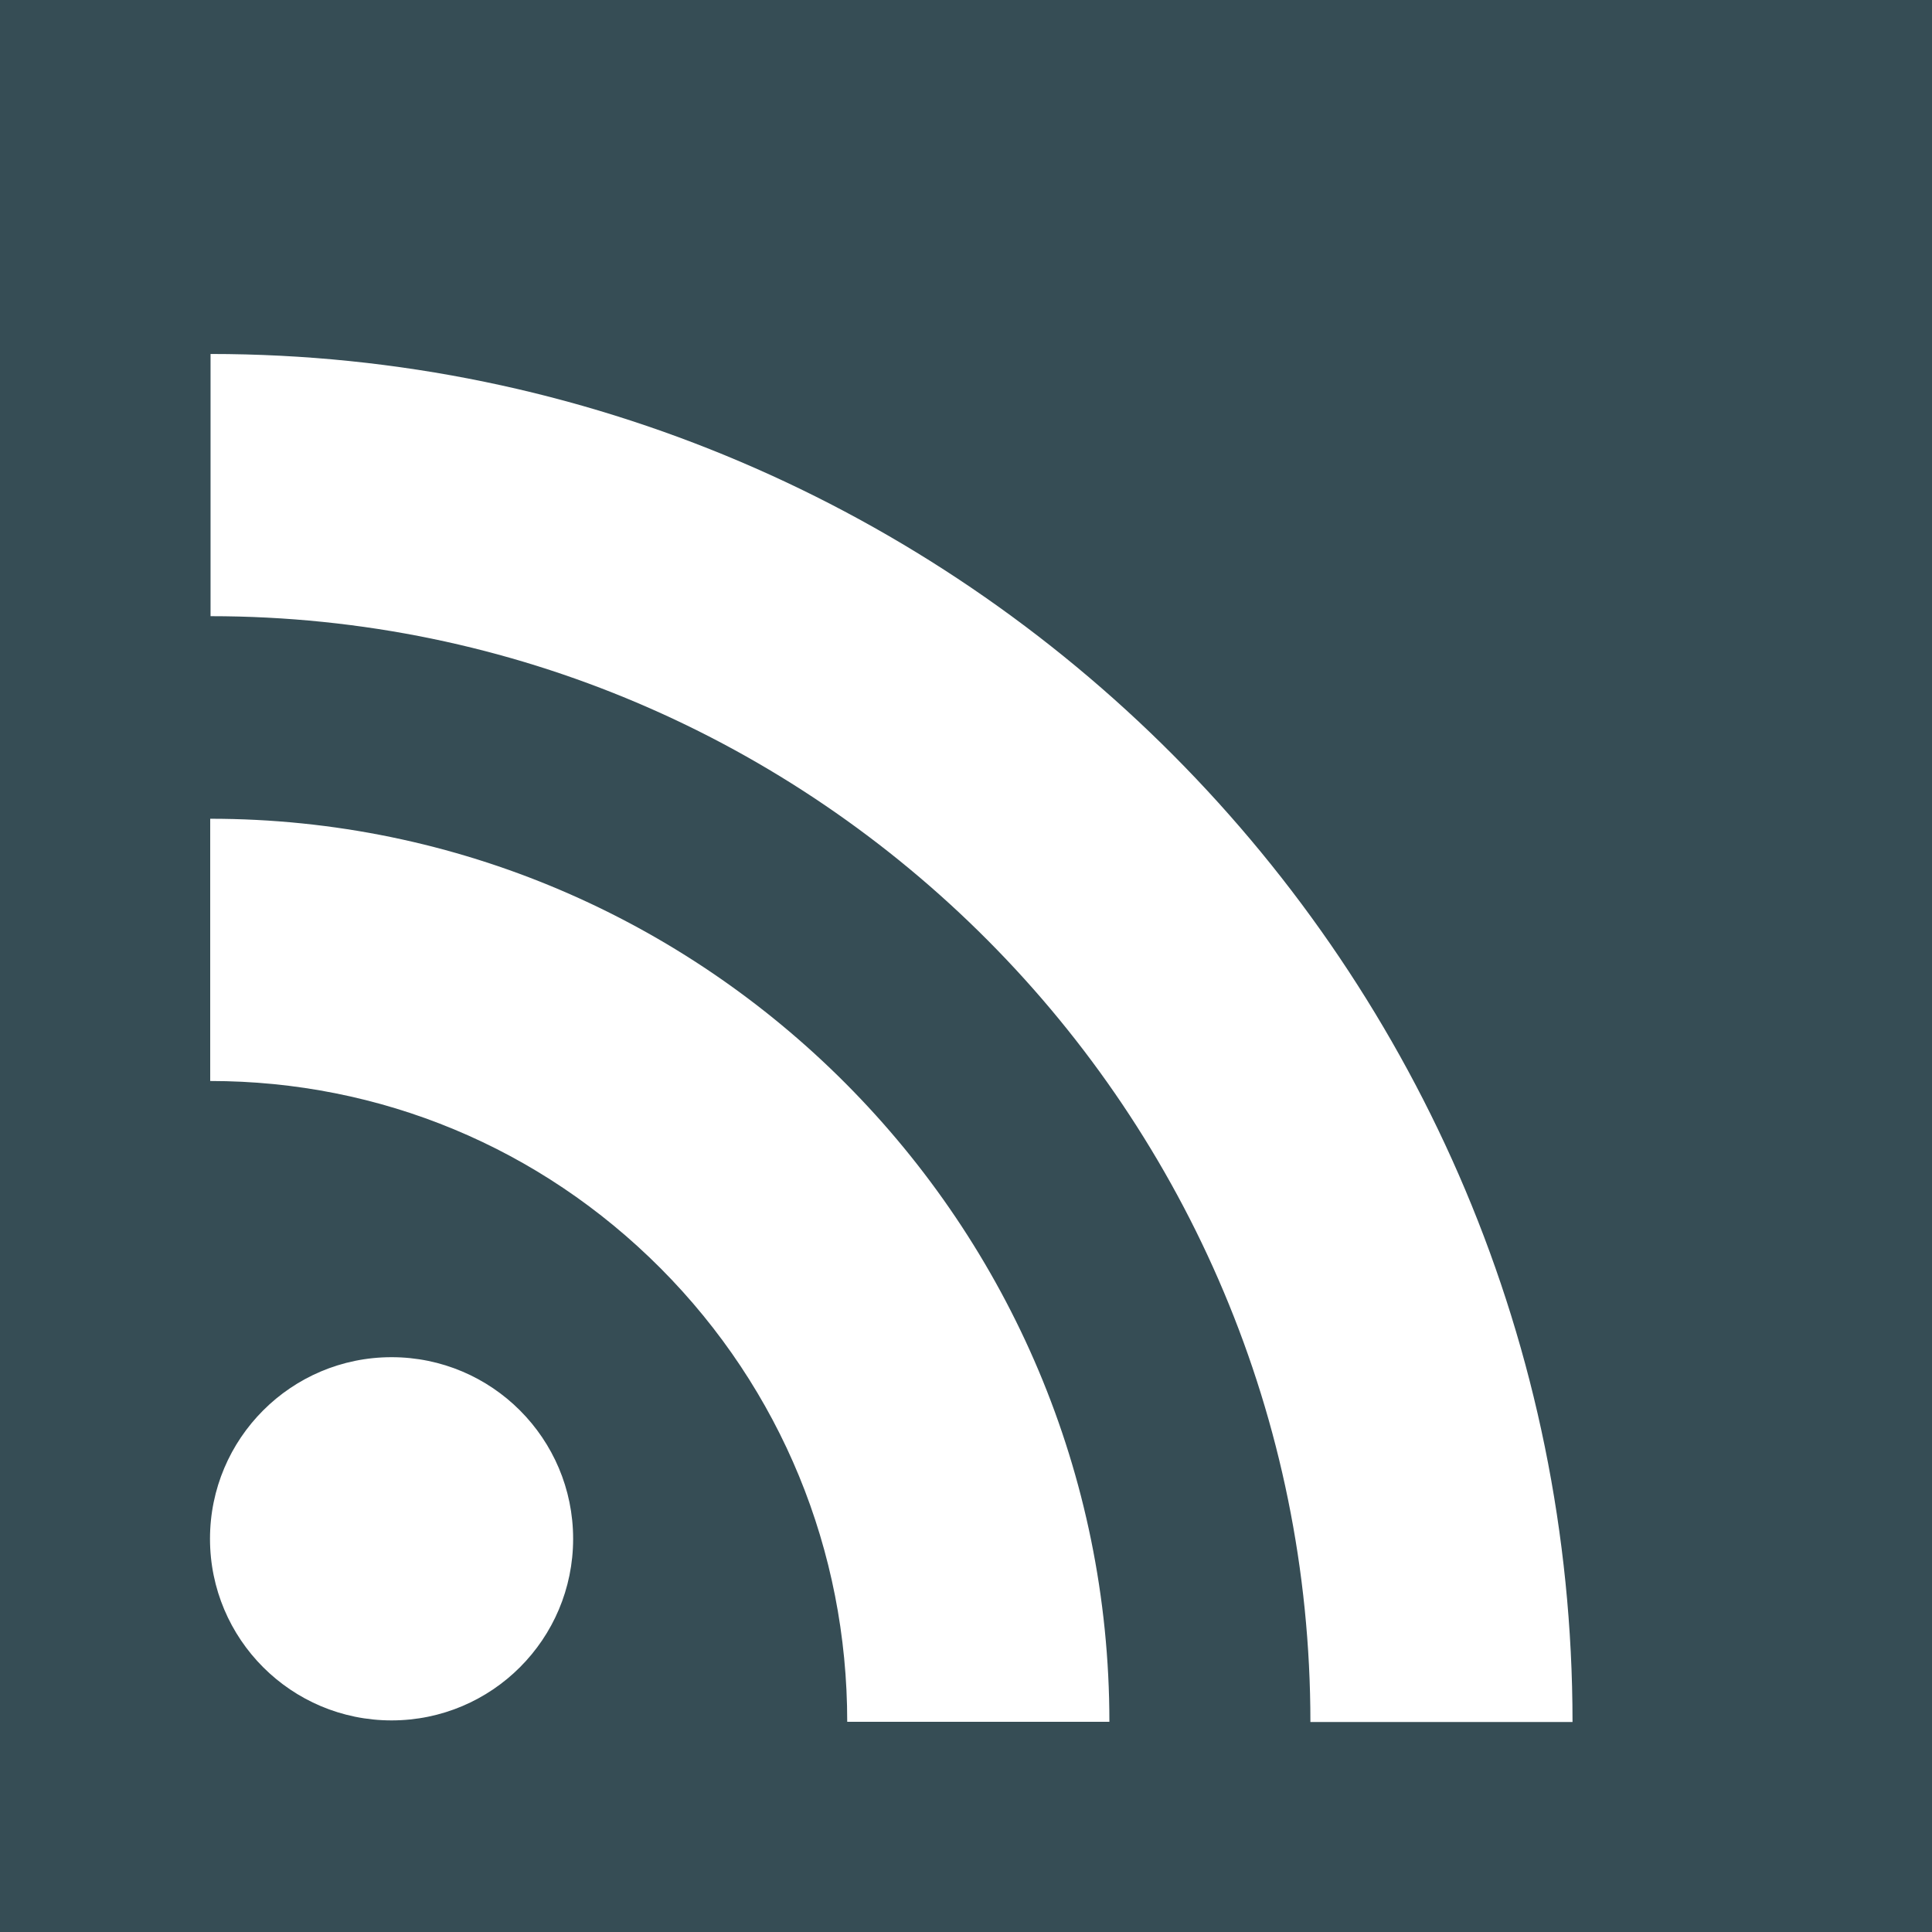
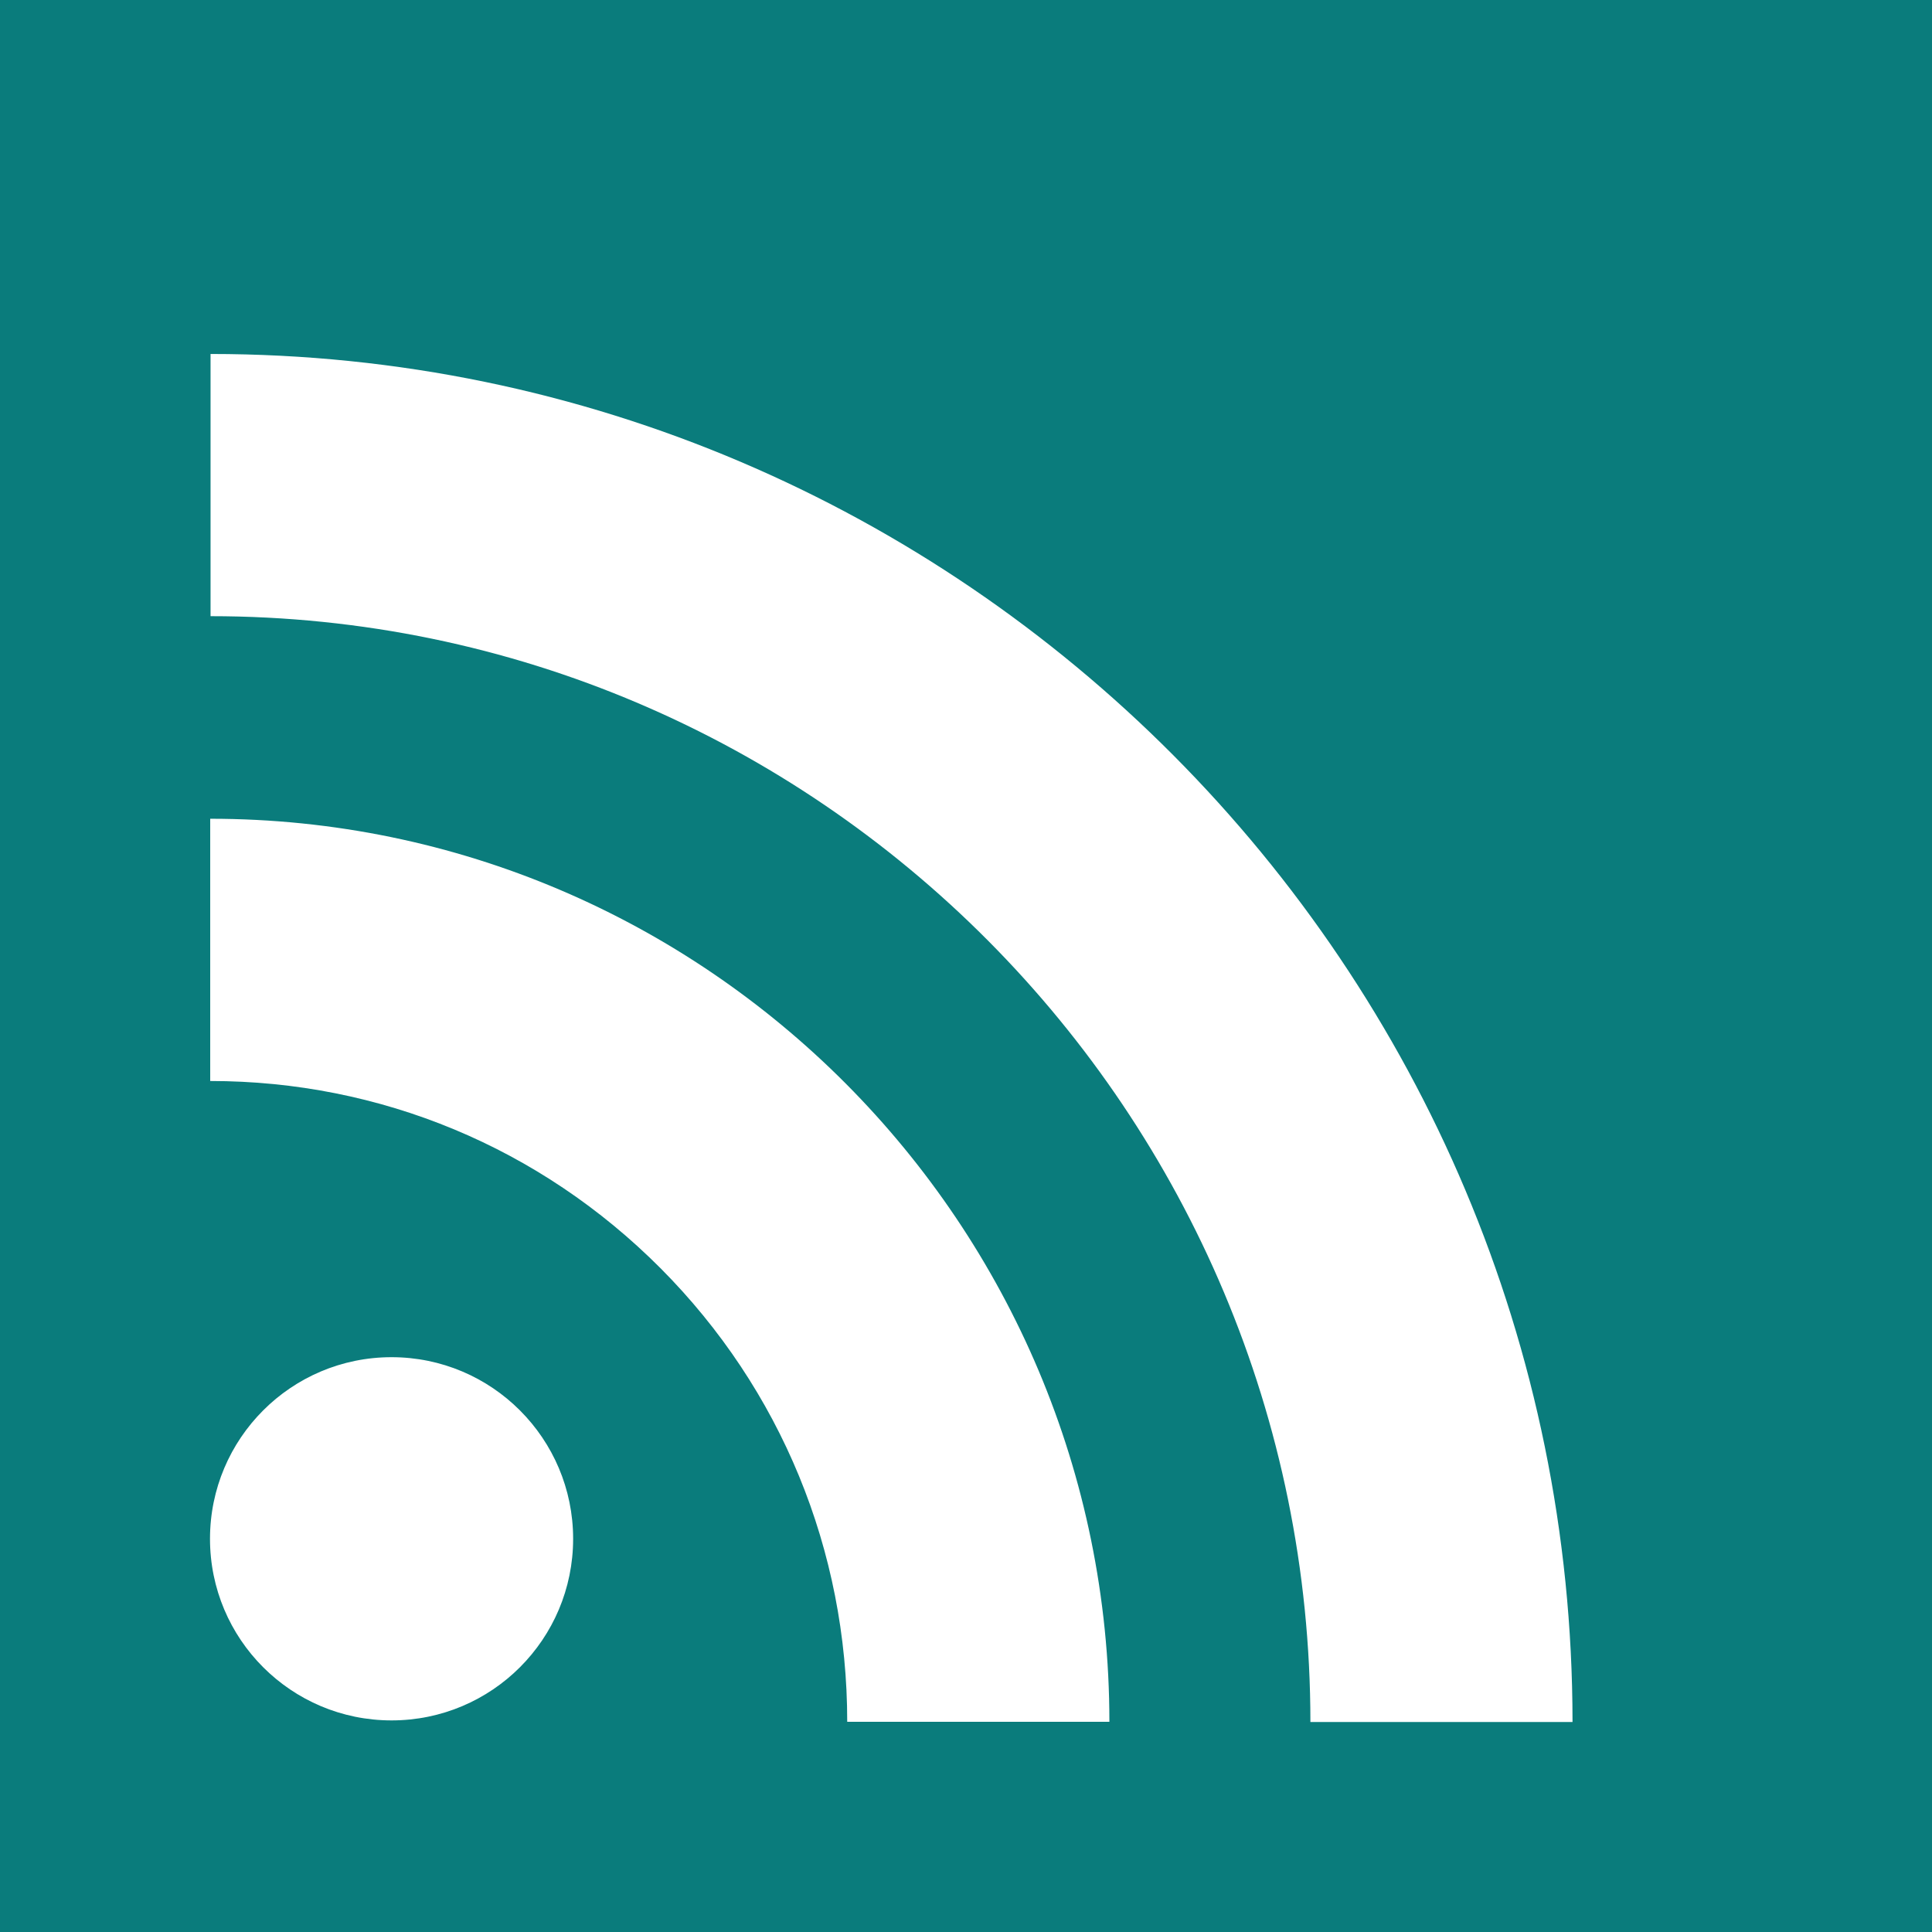
<svg xmlns="http://www.w3.org/2000/svg" version="1.1" id="Layer_1" x="0px" y="0px" width="46px" height="46px" viewBox="0 0 46 46" enable-background="new 0 0 46 46" xml:space="preserve">
  <g>
-     <path fill="#364D55" d="M0,0v46h46V0H0z M9.323,40.962C6.935,40.962,5,39.028,5,36.638c0-2.387,1.935-4.324,4.323-4.324   c2.388,0,4.323,1.938,4.323,4.324C13.646,39.028,11.711,40.962,9.323,40.962z M20.172,40.995c0-4.082-1.577-7.917-4.443-10.797   c-2.865-2.875-6.672-4.46-10.724-4.46v-6.244c11.806,0,21.409,9.646,21.409,21.501H20.172z M31.2,41   c0-14.516-11.749-26.329-26.187-26.329V8.428c17.882,0,32.428,14.611,32.428,32.572H31.2z" />
+     <path fill="#0A7C7C" d="M0,0v46h46V0H0z M9.323,40.962C6.935,40.962,5,39.028,5,36.638c0-2.387,1.935-4.324,4.323-4.324   c2.388,0,4.323,1.938,4.323,4.324C13.646,39.028,11.711,40.962,9.323,40.962z M20.172,40.995c0-4.082-1.577-7.917-4.443-10.797   c-2.865-2.875-6.672-4.46-10.724-4.46v-6.244c11.806,0,21.409,9.646,21.409,21.501H20.172z M31.2,41   c0-14.516-11.749-26.329-26.187-26.329V8.428c17.882,0,32.428,14.611,32.428,32.572H31.2z" />
  </g>
</svg>
